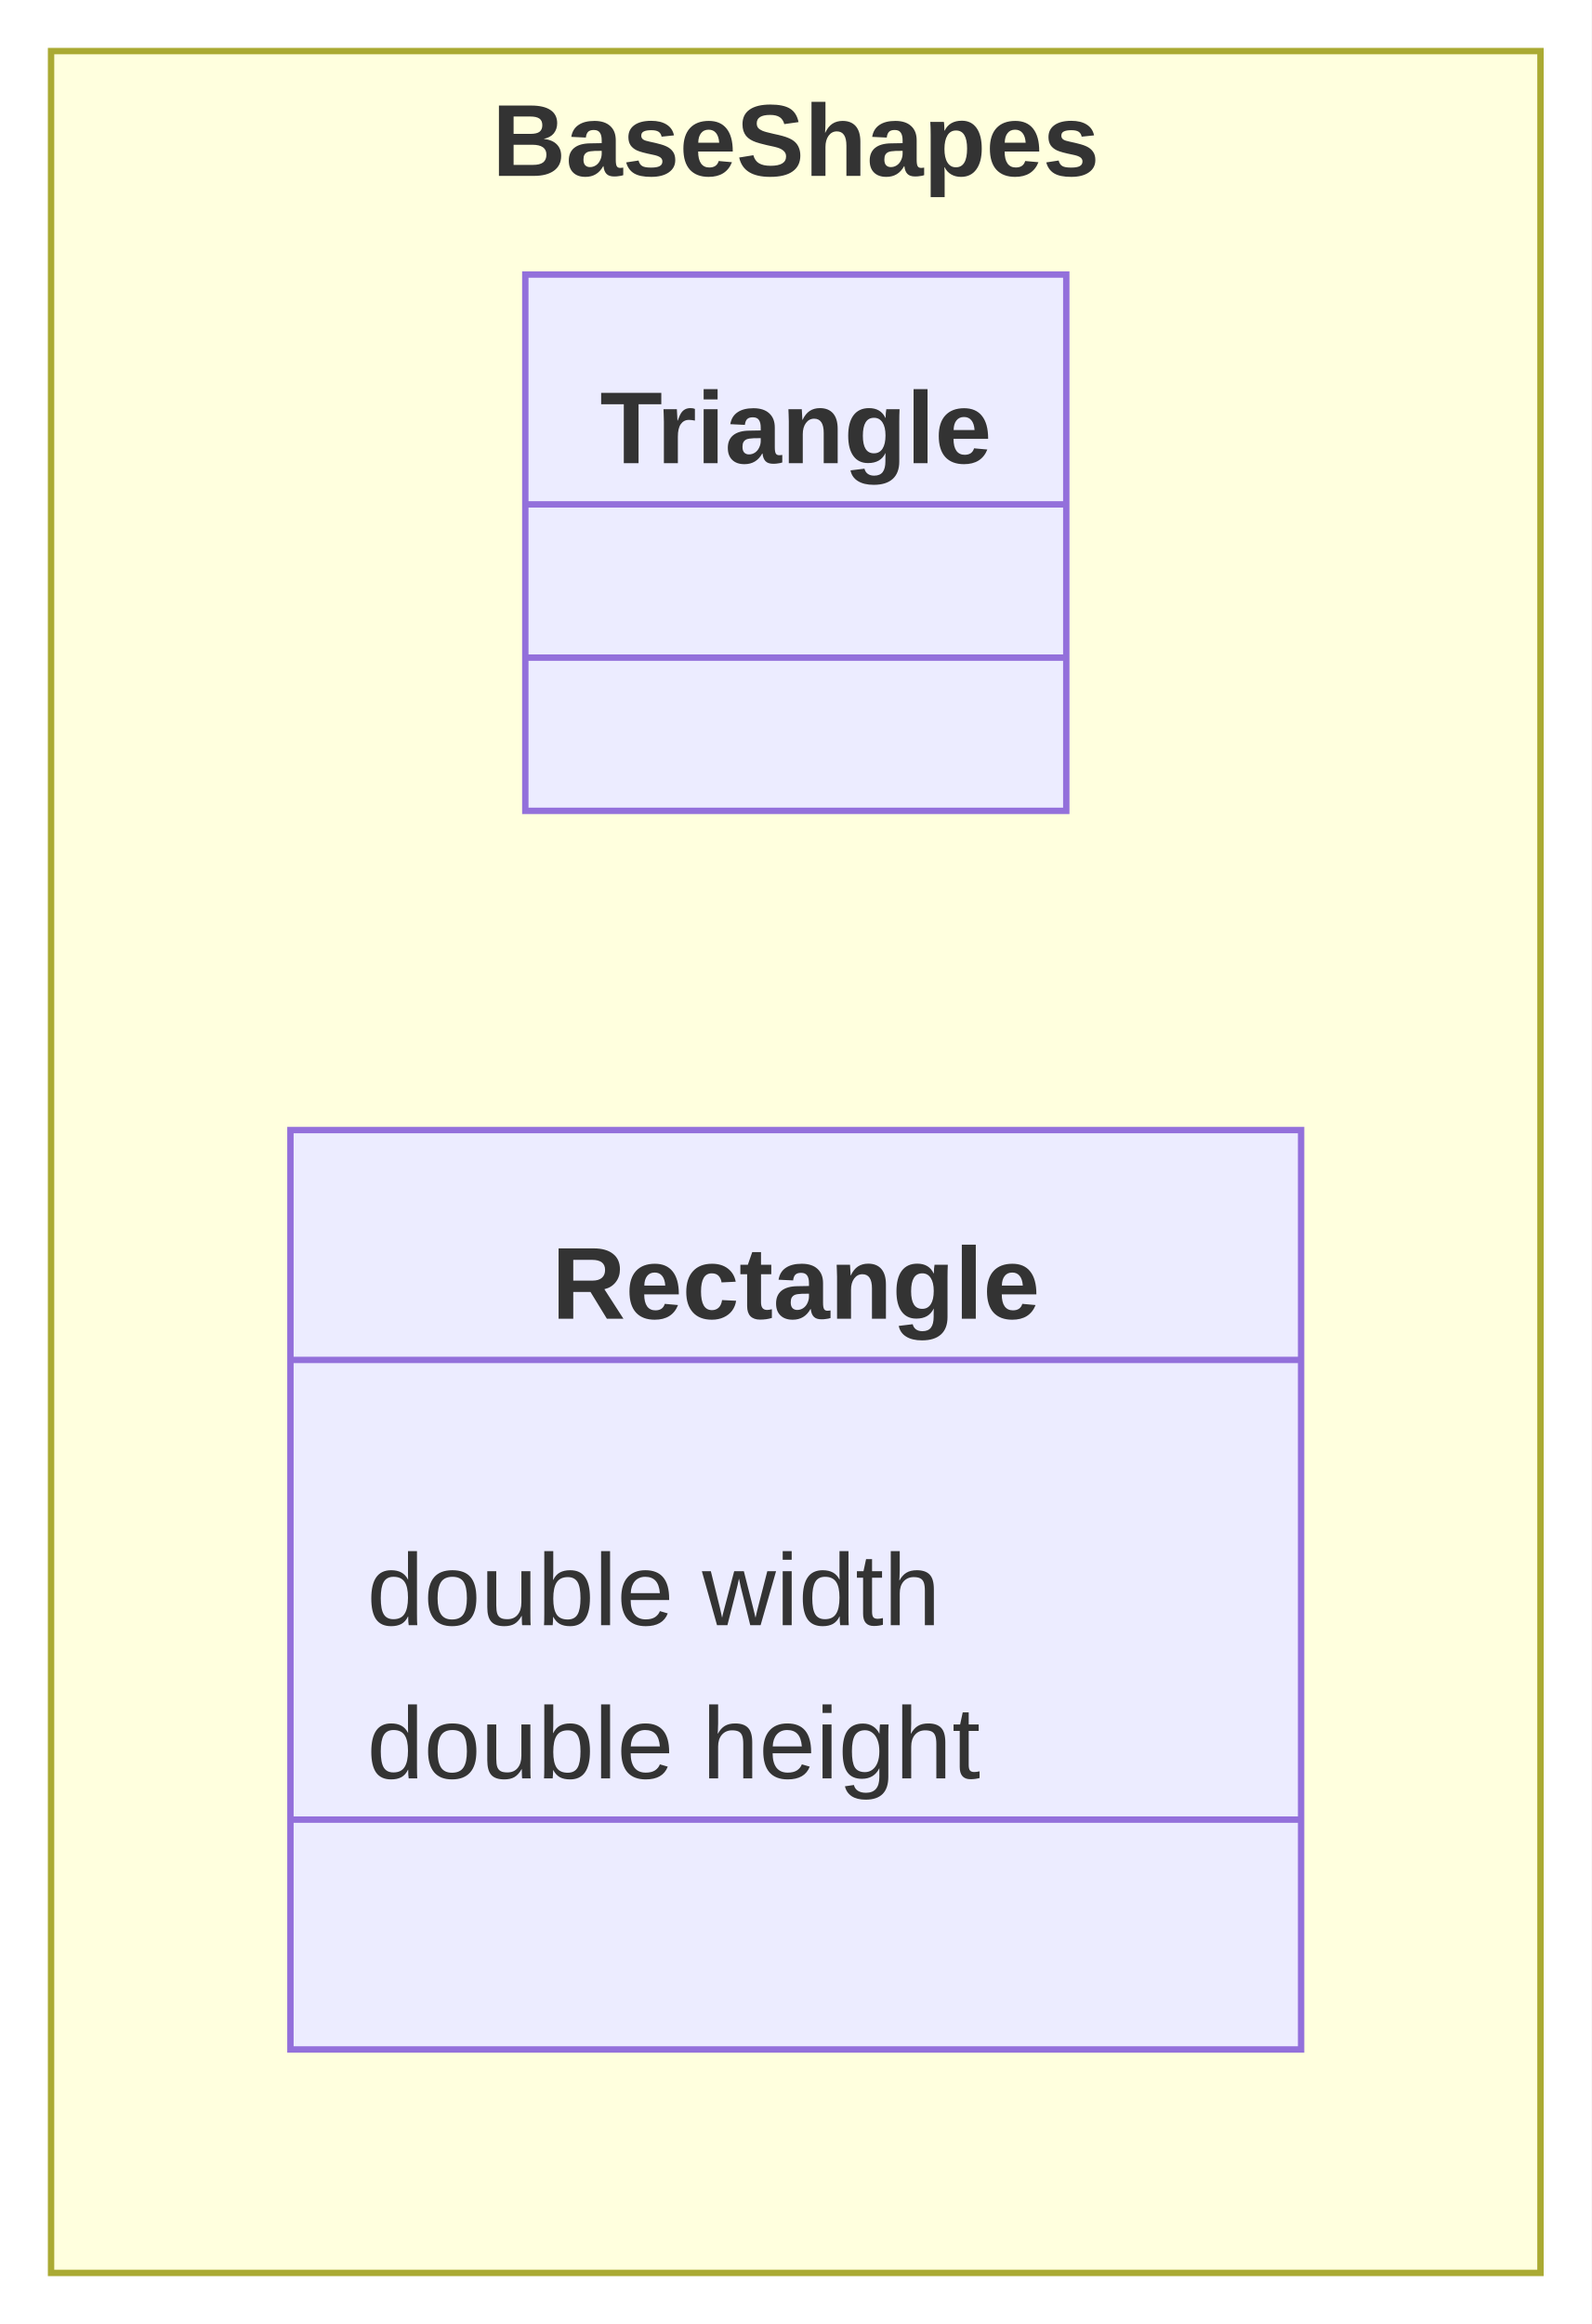
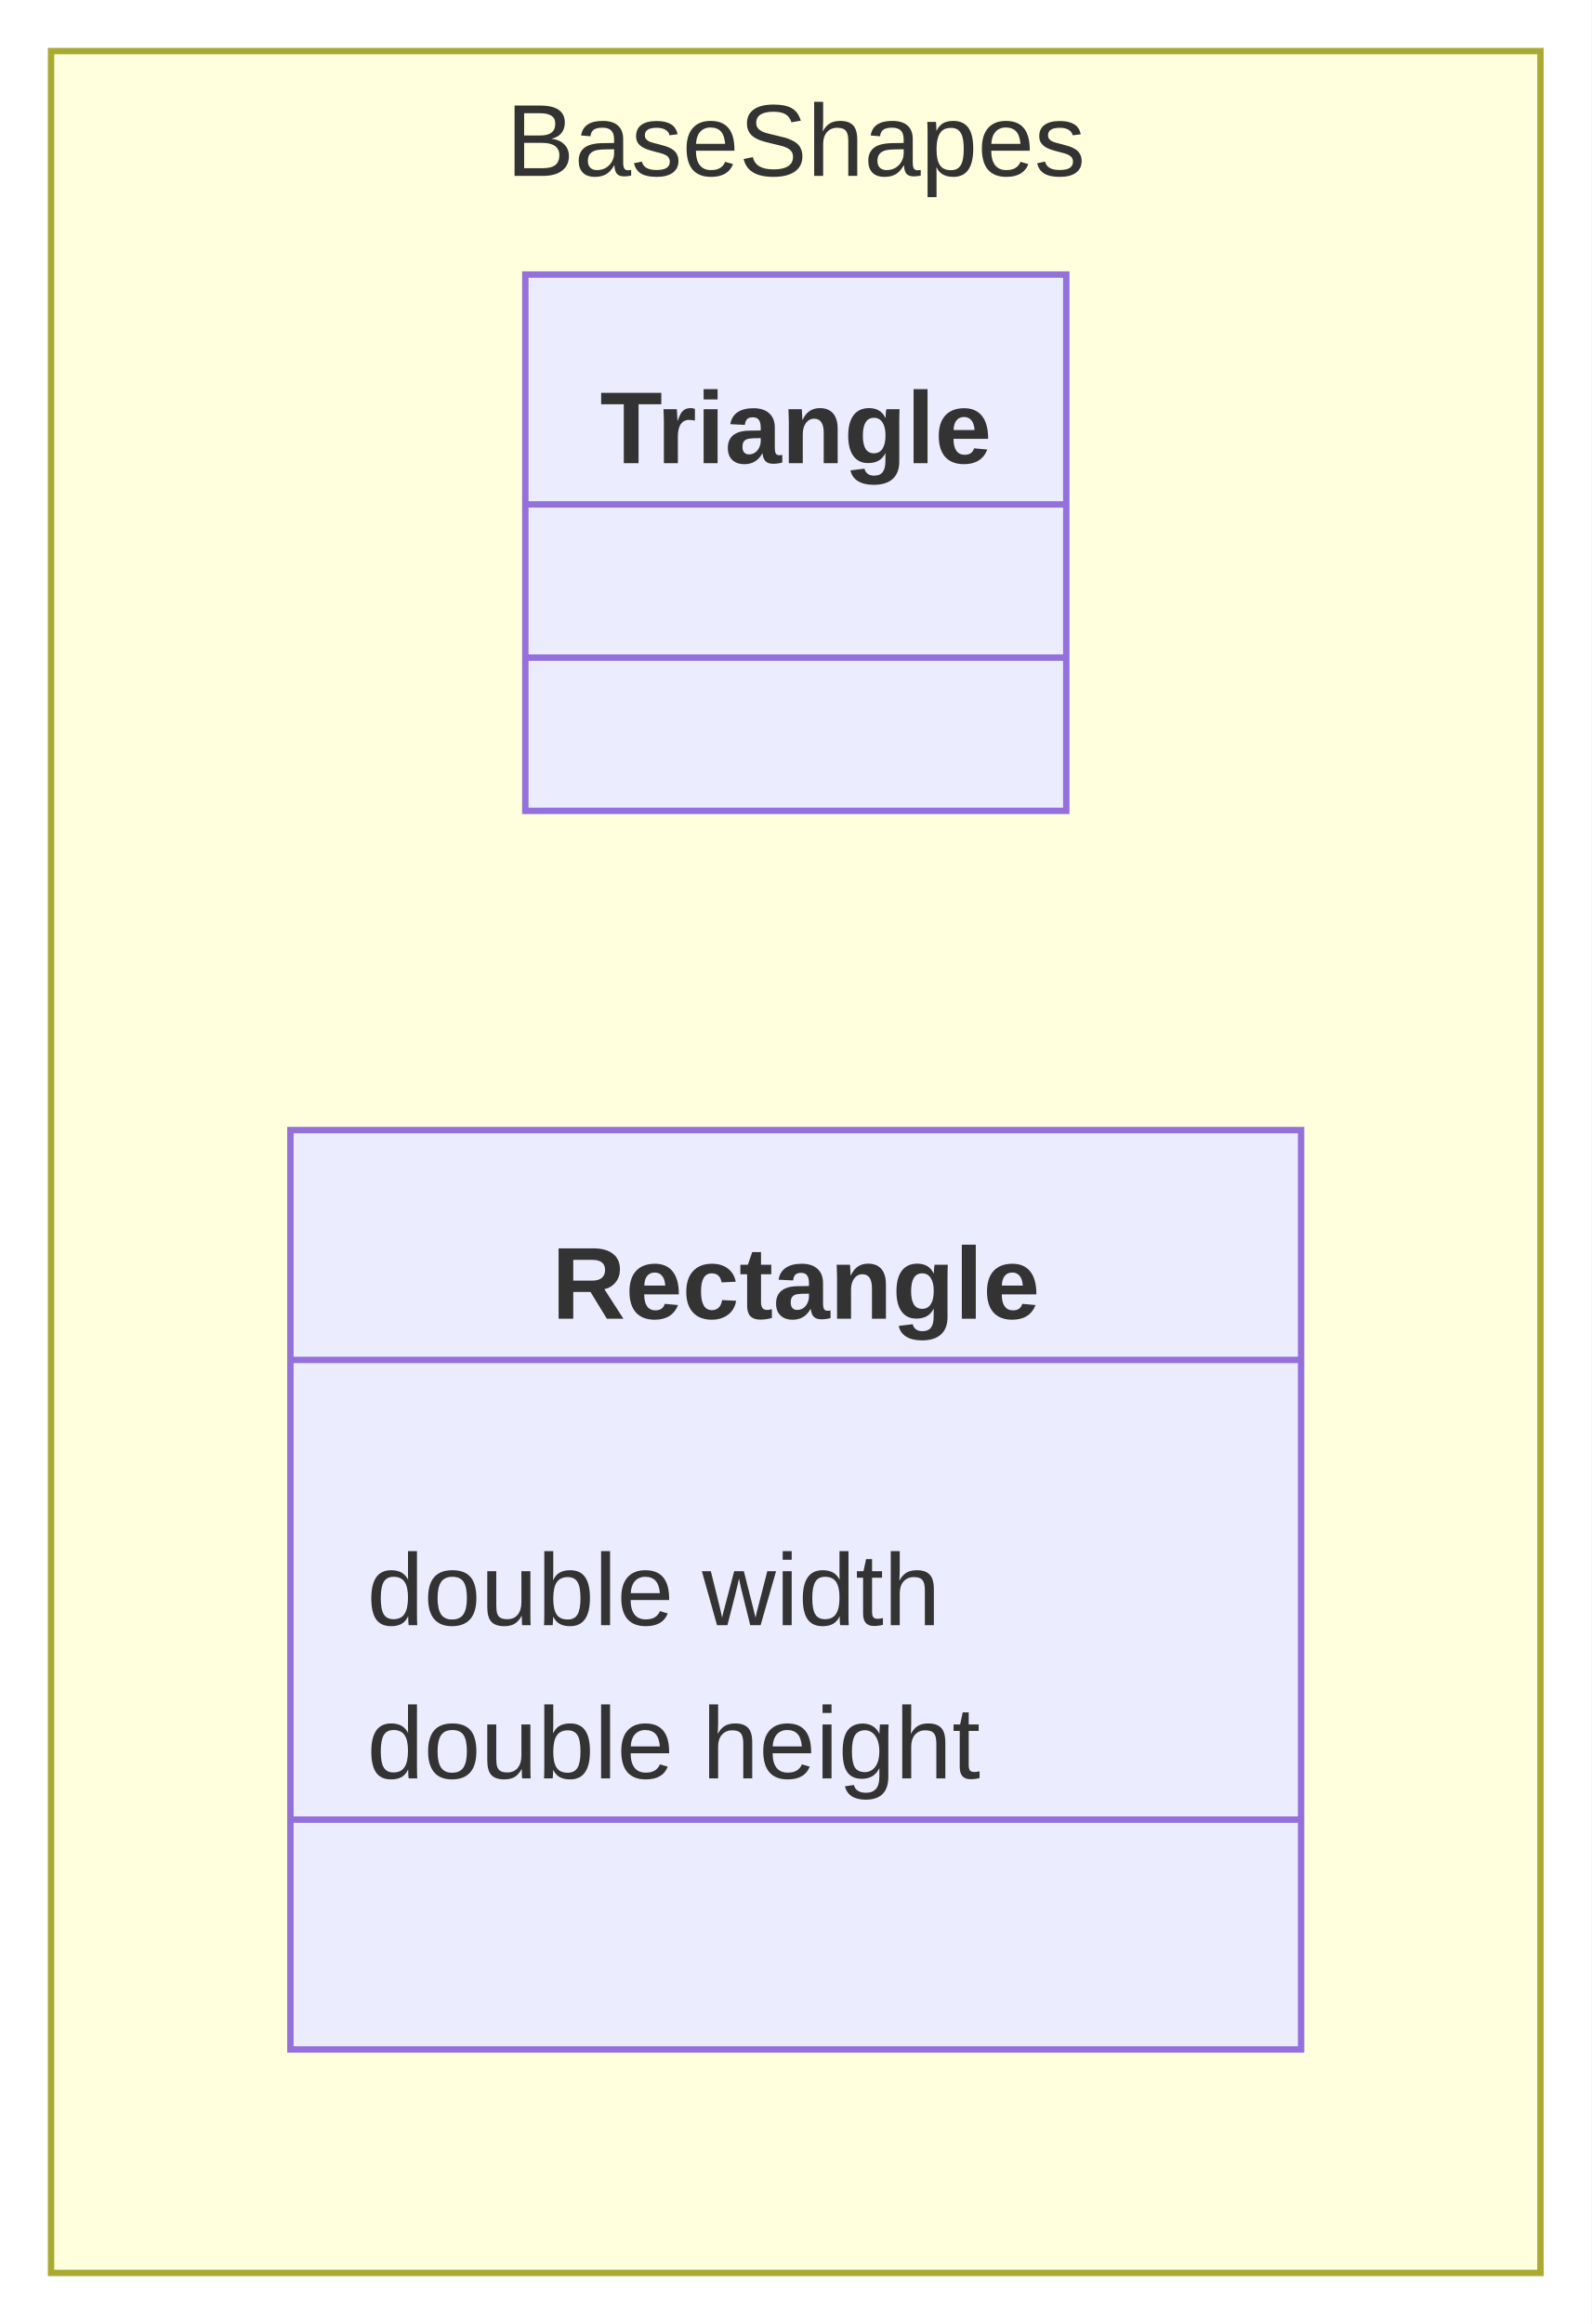
<svg xmlns="http://www.w3.org/2000/svg" id="mermaid" class="classDiagram" width="249.34" height="364" viewBox="-124.67 -8 249.34 364" role="graphics-document document" aria-roledescription="classDiagram">
  <style>#mermaid{font-family:"trebuchet ms",verdana,arial,sans-serif;font-size:16px;fill:#333;}#mermaid .cls{fill:#ECECFF;stroke:#9370DB;stroke-width:1px;}#mermaid .div{stroke:#9370DB;stroke-width:1px;}#mermaid .rel{fill:none;stroke:#333;stroke-width:1px;}#mermaid .rel.dot{stroke-dasharray:3,3;}#mermaid .lbl{fill:#e8e8e8;opacity:0.85;}#mermaid .card{font-size:13px;}#mermaid .ns{fill:#ffffde;stroke:#aaaa33;stroke-width:1px;}#mermaid .note{fill:#fff5ad;stroke:#aaaa33;stroke-width:1px;}#mermaid .static{text-decoration:underline;}#mermaid .abstract{font-style:italic;}#mermaid .title{font-weight:bold;}#mermaid .ann{font-size:14px;}</style>
  <rect x="-124.67" y="-8" width="249.34" height="364" fill="white" />
  <defs>
    <marker id="cl-ext-s" viewBox="0 0 20 14" refX="1" refY="7" markerWidth="20" markerHeight="14" markerUnits="userSpaceOnUse" orient="auto">
      <path d="M1,7 L19,1 L19,13 z" fill="#fff" stroke="#333" />
    </marker>
    <marker id="cl-ext-e" viewBox="0 0 20 14" refX="19" refY="7" markerWidth="20" markerHeight="14" markerUnits="userSpaceOnUse" orient="auto">
      <path d="M19,7 L1,1 L1,13 z" fill="#fff" stroke="#333" />
    </marker>
    <marker id="cl-comp-s" viewBox="0 0 24 12" refX="1" refY="6" markerWidth="24" markerHeight="12" markerUnits="userSpaceOnUse" orient="auto">
      <path d="M1,6 L12,1 L23,6 L12,11 z" fill="#333" stroke="#333" />
    </marker>
    <marker id="cl-comp-e" viewBox="0 0 24 12" refX="23" refY="6" markerWidth="24" markerHeight="12" markerUnits="userSpaceOnUse" orient="auto">
      <path d="M1,6 L12,1 L23,6 L12,11 z" fill="#333" stroke="#333" />
    </marker>
    <marker id="cl-agg-s" viewBox="0 0 24 12" refX="1" refY="6" markerWidth="24" markerHeight="12" markerUnits="userSpaceOnUse" orient="auto">
      <path d="M1,6 L12,1 L23,6 L12,11 z" fill="#fff" stroke="#333" />
    </marker>
    <marker id="cl-agg-e" viewBox="0 0 24 12" refX="23" refY="6" markerWidth="24" markerHeight="12" markerUnits="userSpaceOnUse" orient="auto">
      <path d="M1,6 L12,1 L23,6 L12,11 z" fill="#fff" stroke="#333" />
    </marker>
    <marker id="cl-arrow-s" viewBox="0 0 12 12" refX="1" refY="6" markerWidth="12" markerHeight="12" markerUnits="userSpaceOnUse" orient="auto">
      <path d="M11,1 L1,6 L11,11" fill="none" stroke="#333" stroke-width="1.3" />
    </marker>
    <marker id="cl-arrow-e" viewBox="0 0 12 12" refX="11" refY="6" markerWidth="12" markerHeight="12" markerUnits="userSpaceOnUse" orient="auto">
      <path d="M1,1 L11,6 L1,11" fill="none" stroke="#333" stroke-width="1.3" />
    </marker>
    <marker id="cl-lolli-s" viewBox="0 0 14 14" refX="1" refY="7" markerWidth="14" markerHeight="14" markerUnits="userSpaceOnUse" orient="auto">
      <circle cx="7" cy="7" r="6" fill="#fff" stroke="#333" />
    </marker>
    <marker id="cl-lolli-e" viewBox="0 0 14 14" refX="13" refY="7" markerWidth="14" markerHeight="14" markerUnits="userSpaceOnUse" orient="auto">
      <circle cx="7" cy="7" r="6" fill="#fff" stroke="#333" />
    </marker>
  </defs>
  <rect class="ns" x="-116.67" y="0" width="233.34" height="348" />
-   <text class="title" x="0" y="14" text-anchor="middle" dominant-baseline="central">BaseShapes</text>
+   <text class="nst" x="0" y="14" text-anchor="middle" dominant-baseline="central">BaseShapes</text>
  <rect class="cls" x="-42.37" y="35" width="84.75" height="84" />
  <text class="title" x="0" y="59" text-anchor="middle" dominant-baseline="central">Triangle</text>
  <line class="div" x1="-42.37" y1="71" x2="42.37" y2="71" />
  <line class="div" x1="-42.37" y1="95" x2="42.37" y2="95" />
  <rect class="cls" x="-79.17" y="169" width="158.34" height="144" />
  <text class="title" x="0" y="193" text-anchor="middle" dominant-baseline="central">Rectangle</text>
  <line class="div" x1="-79.17" y1="205" x2="79.17" y2="205" />
  <line class="div" x1="-79.17" y1="277" x2="79.17" y2="277" />
  <text x="-67.17" y="241" text-anchor="start" dominant-baseline="central">double width</text>
  <text x="-67.17" y="265" text-anchor="start" dominant-baseline="central">double height</text>
</svg>
